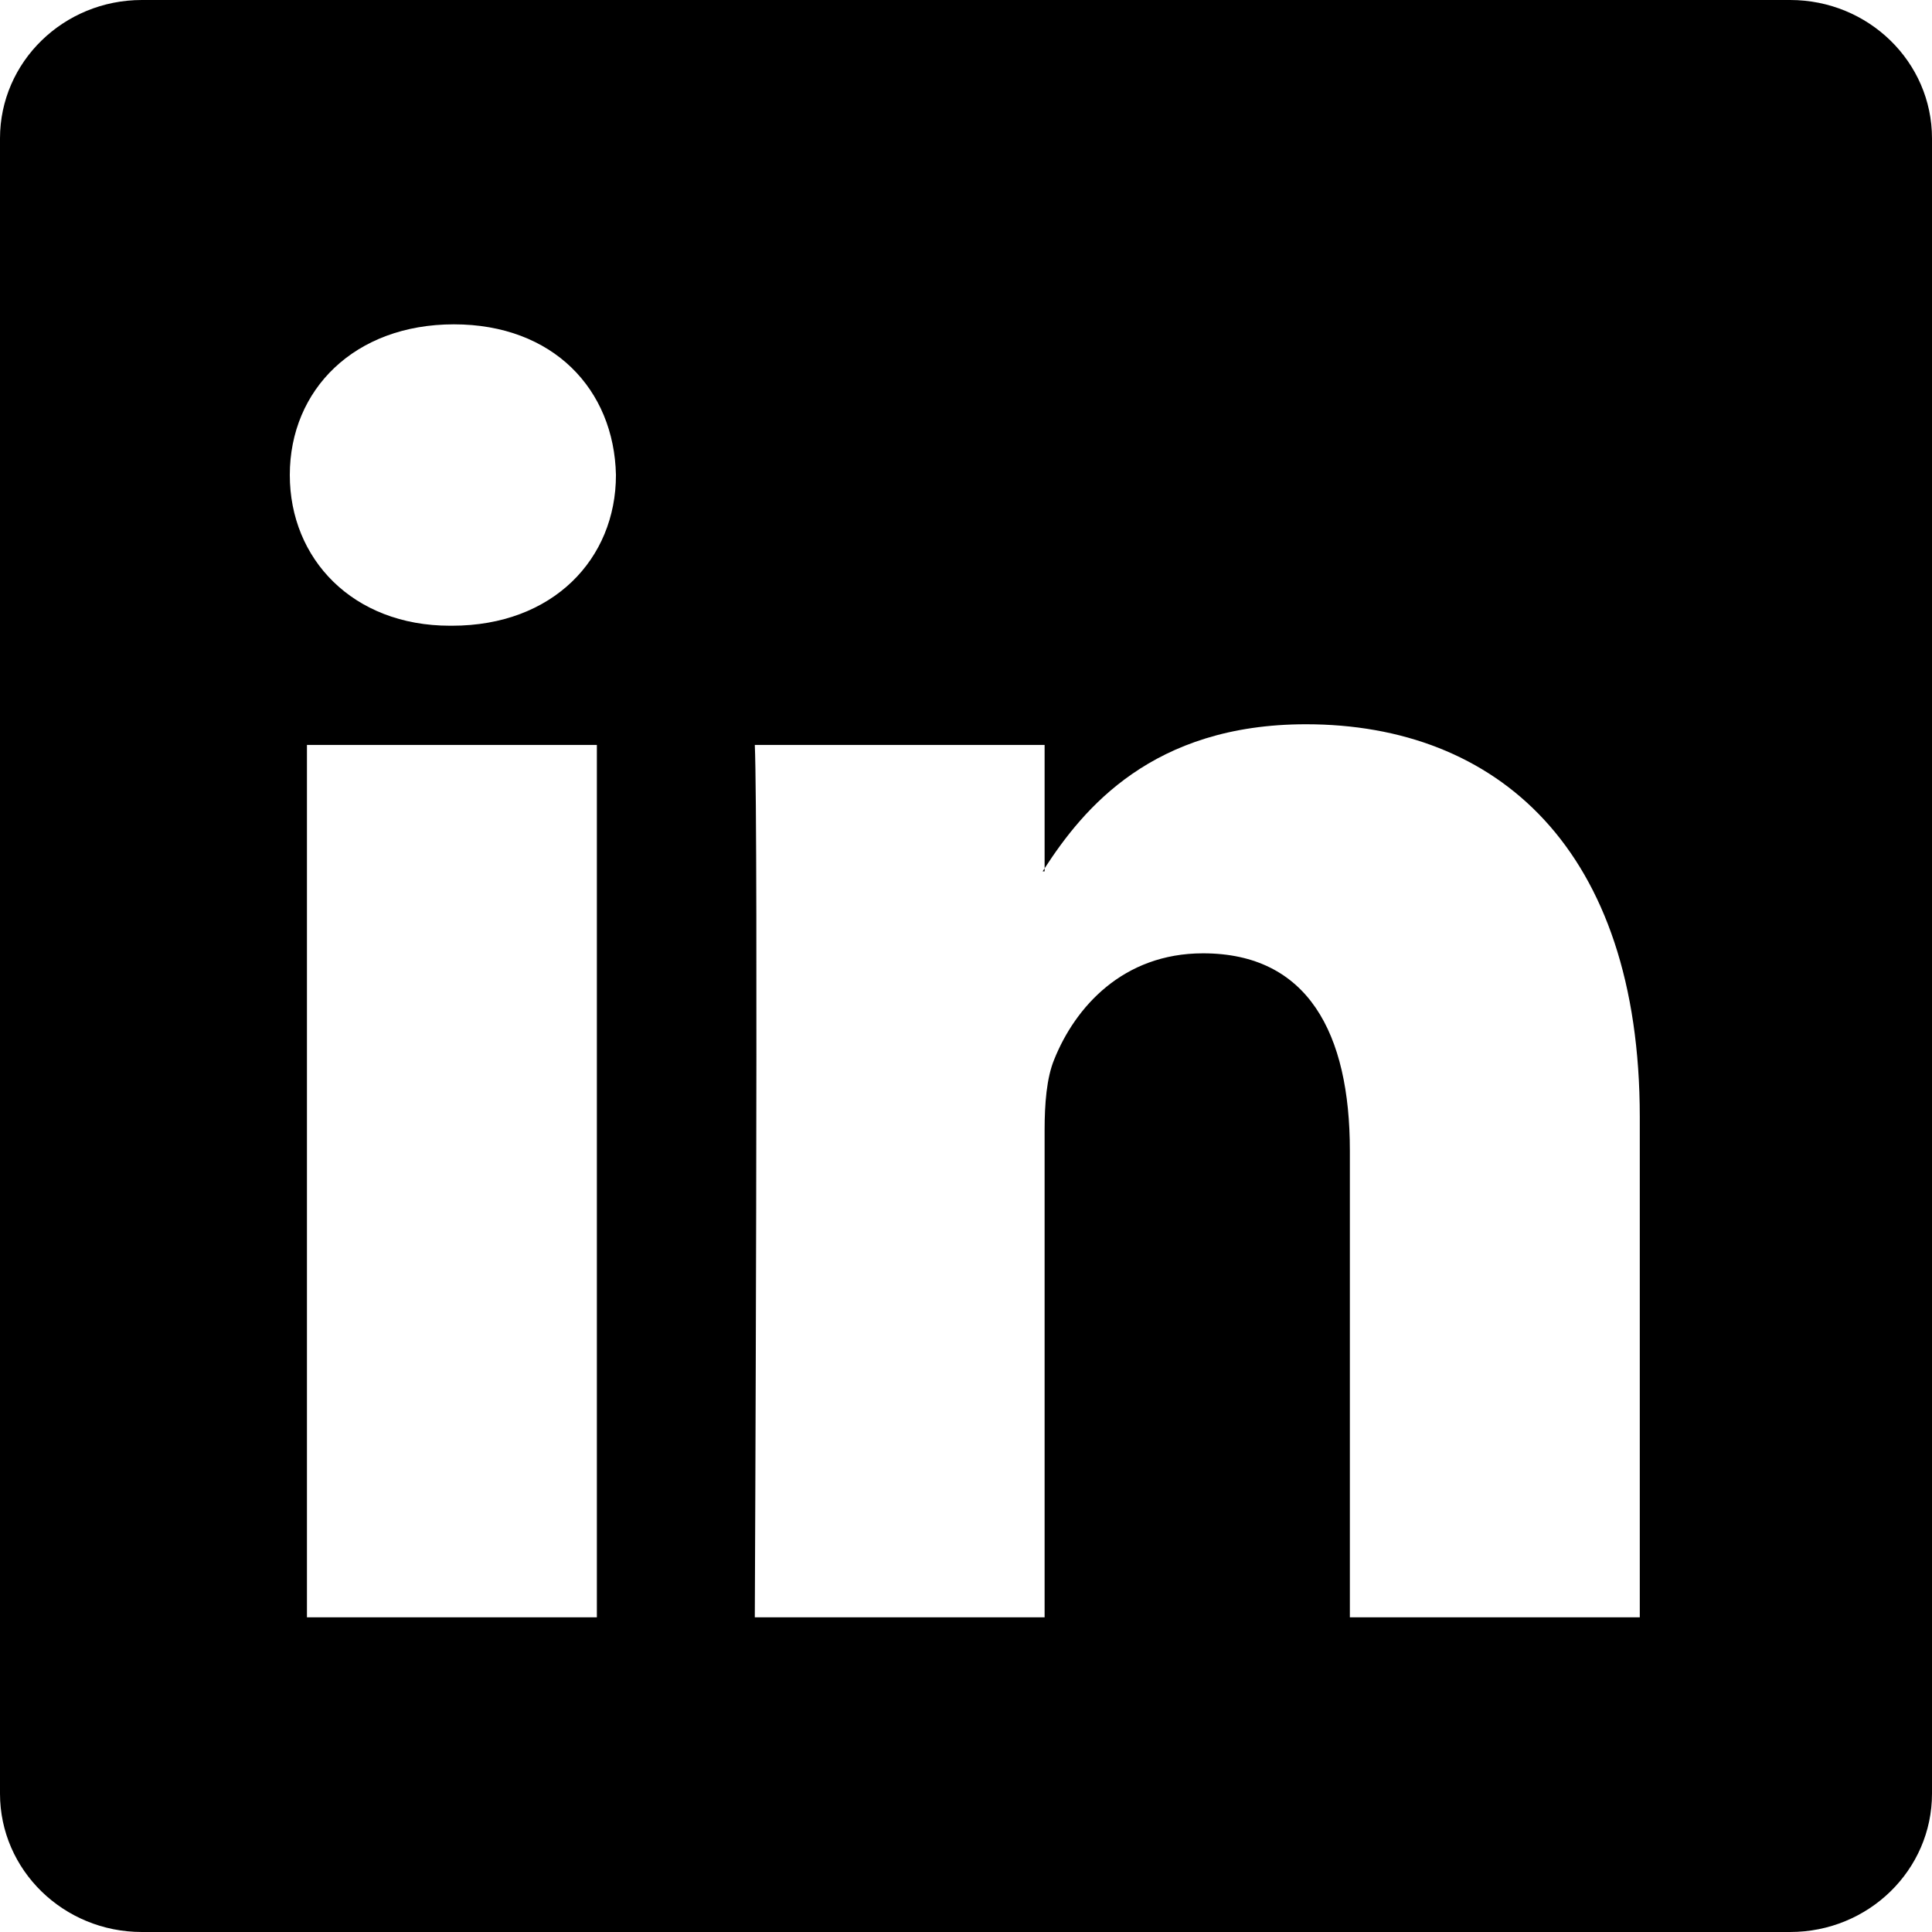
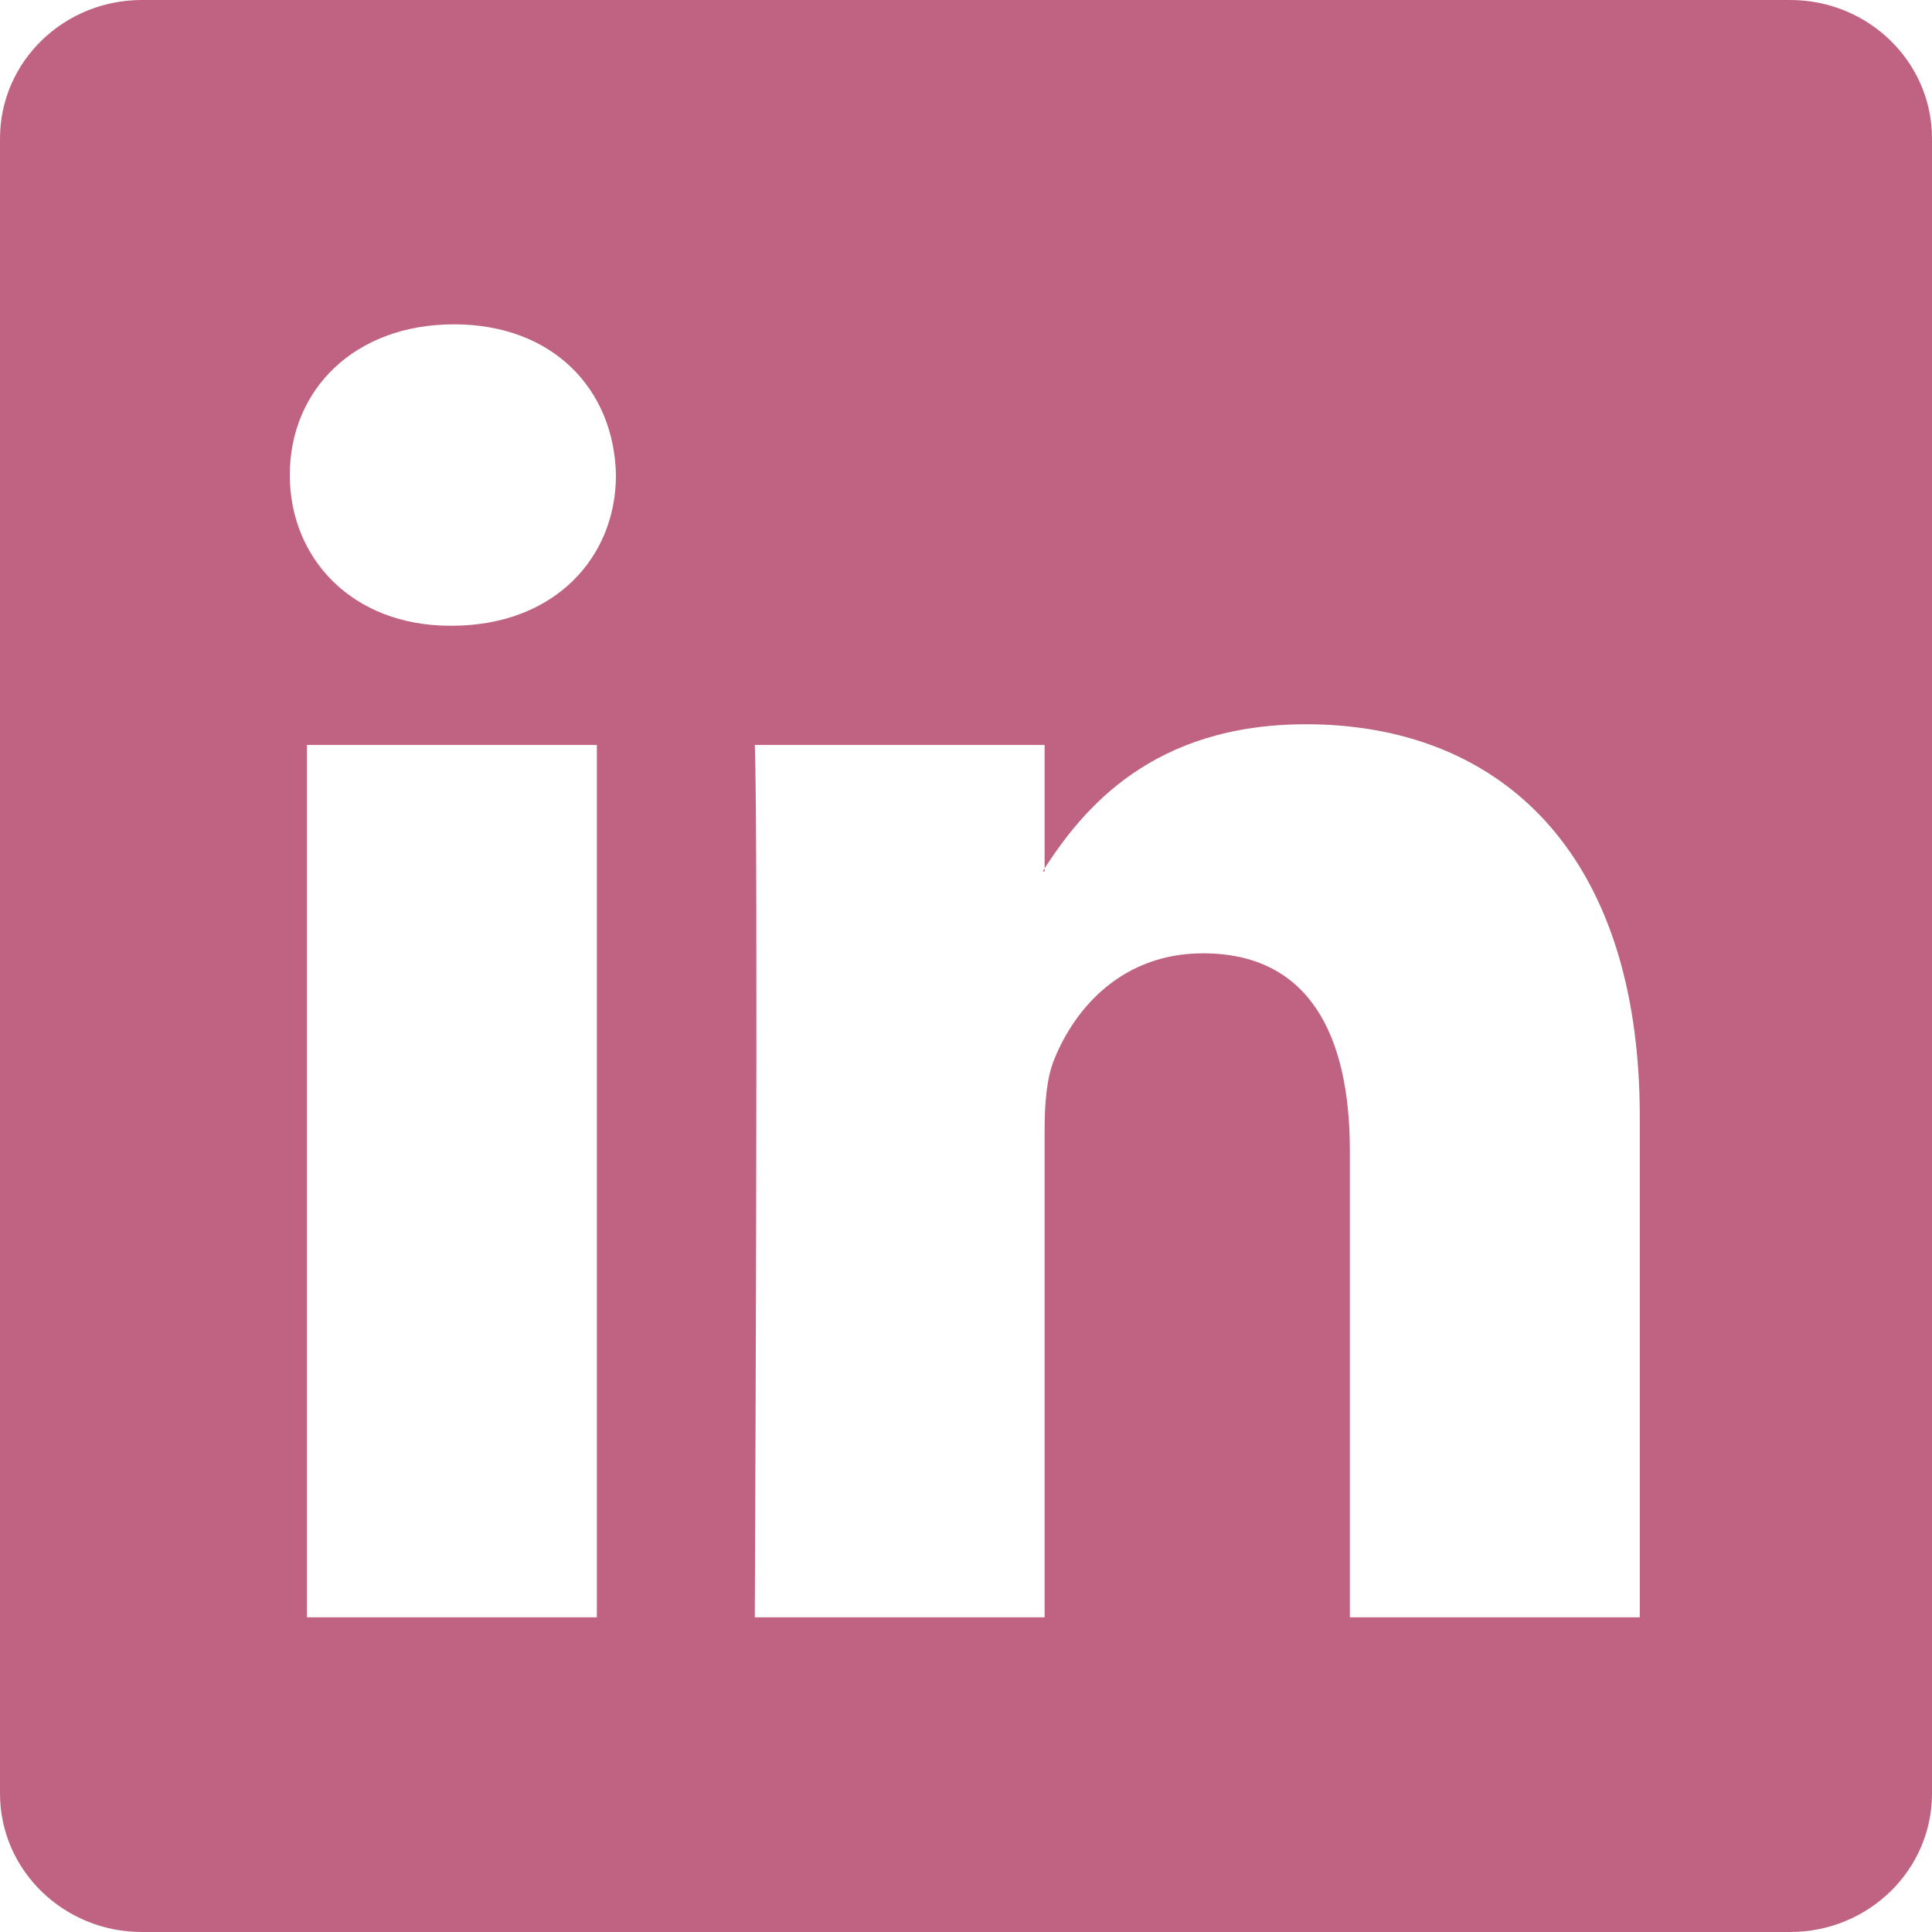
- <svg xmlns="http://www.w3.org/2000/svg" width="16" height="16" fill="currentColor" class="bi bi-linkedin" viewBox="0 0 16 16">
+ <svg xmlns="http://www.w3.org/2000/svg" width="30" height="30" fill="rgb(171, 47, 89, 0.75)" class="linkedin-icon" viewBox="0 0 16 16">
  <path d="M0 1.146C0 .513.526 0 1.175 0h13.65C15.474 0 16 .513 16 1.146v13.708c0 .633-.526 1.146-1.175 1.146H1.175C.526 16 0 15.487 0 14.854V1.146zm4.943 12.248V6.169H2.542v7.225h2.401zm-1.2-8.212c.837 0 1.358-.554 1.358-1.248-.015-.709-.52-1.248-1.342-1.248-.822 0-1.359.54-1.359 1.248 0 .694.521 1.248 1.327 1.248h.016zm4.908 8.212V9.359c0-.216.016-.432.08-.586.173-.431.568-.878 1.232-.878.869 0 1.216.662 1.216 1.634v3.865h2.401V9.25c0-2.22-1.184-3.252-2.764-3.252-1.274 0-1.845.7-2.165 1.193v.025h-.016a5.54 5.54 0 0 1 .016-.025V6.169h-2.4c.03.678 0 7.225 0 7.225h2.4z" />
</svg>
